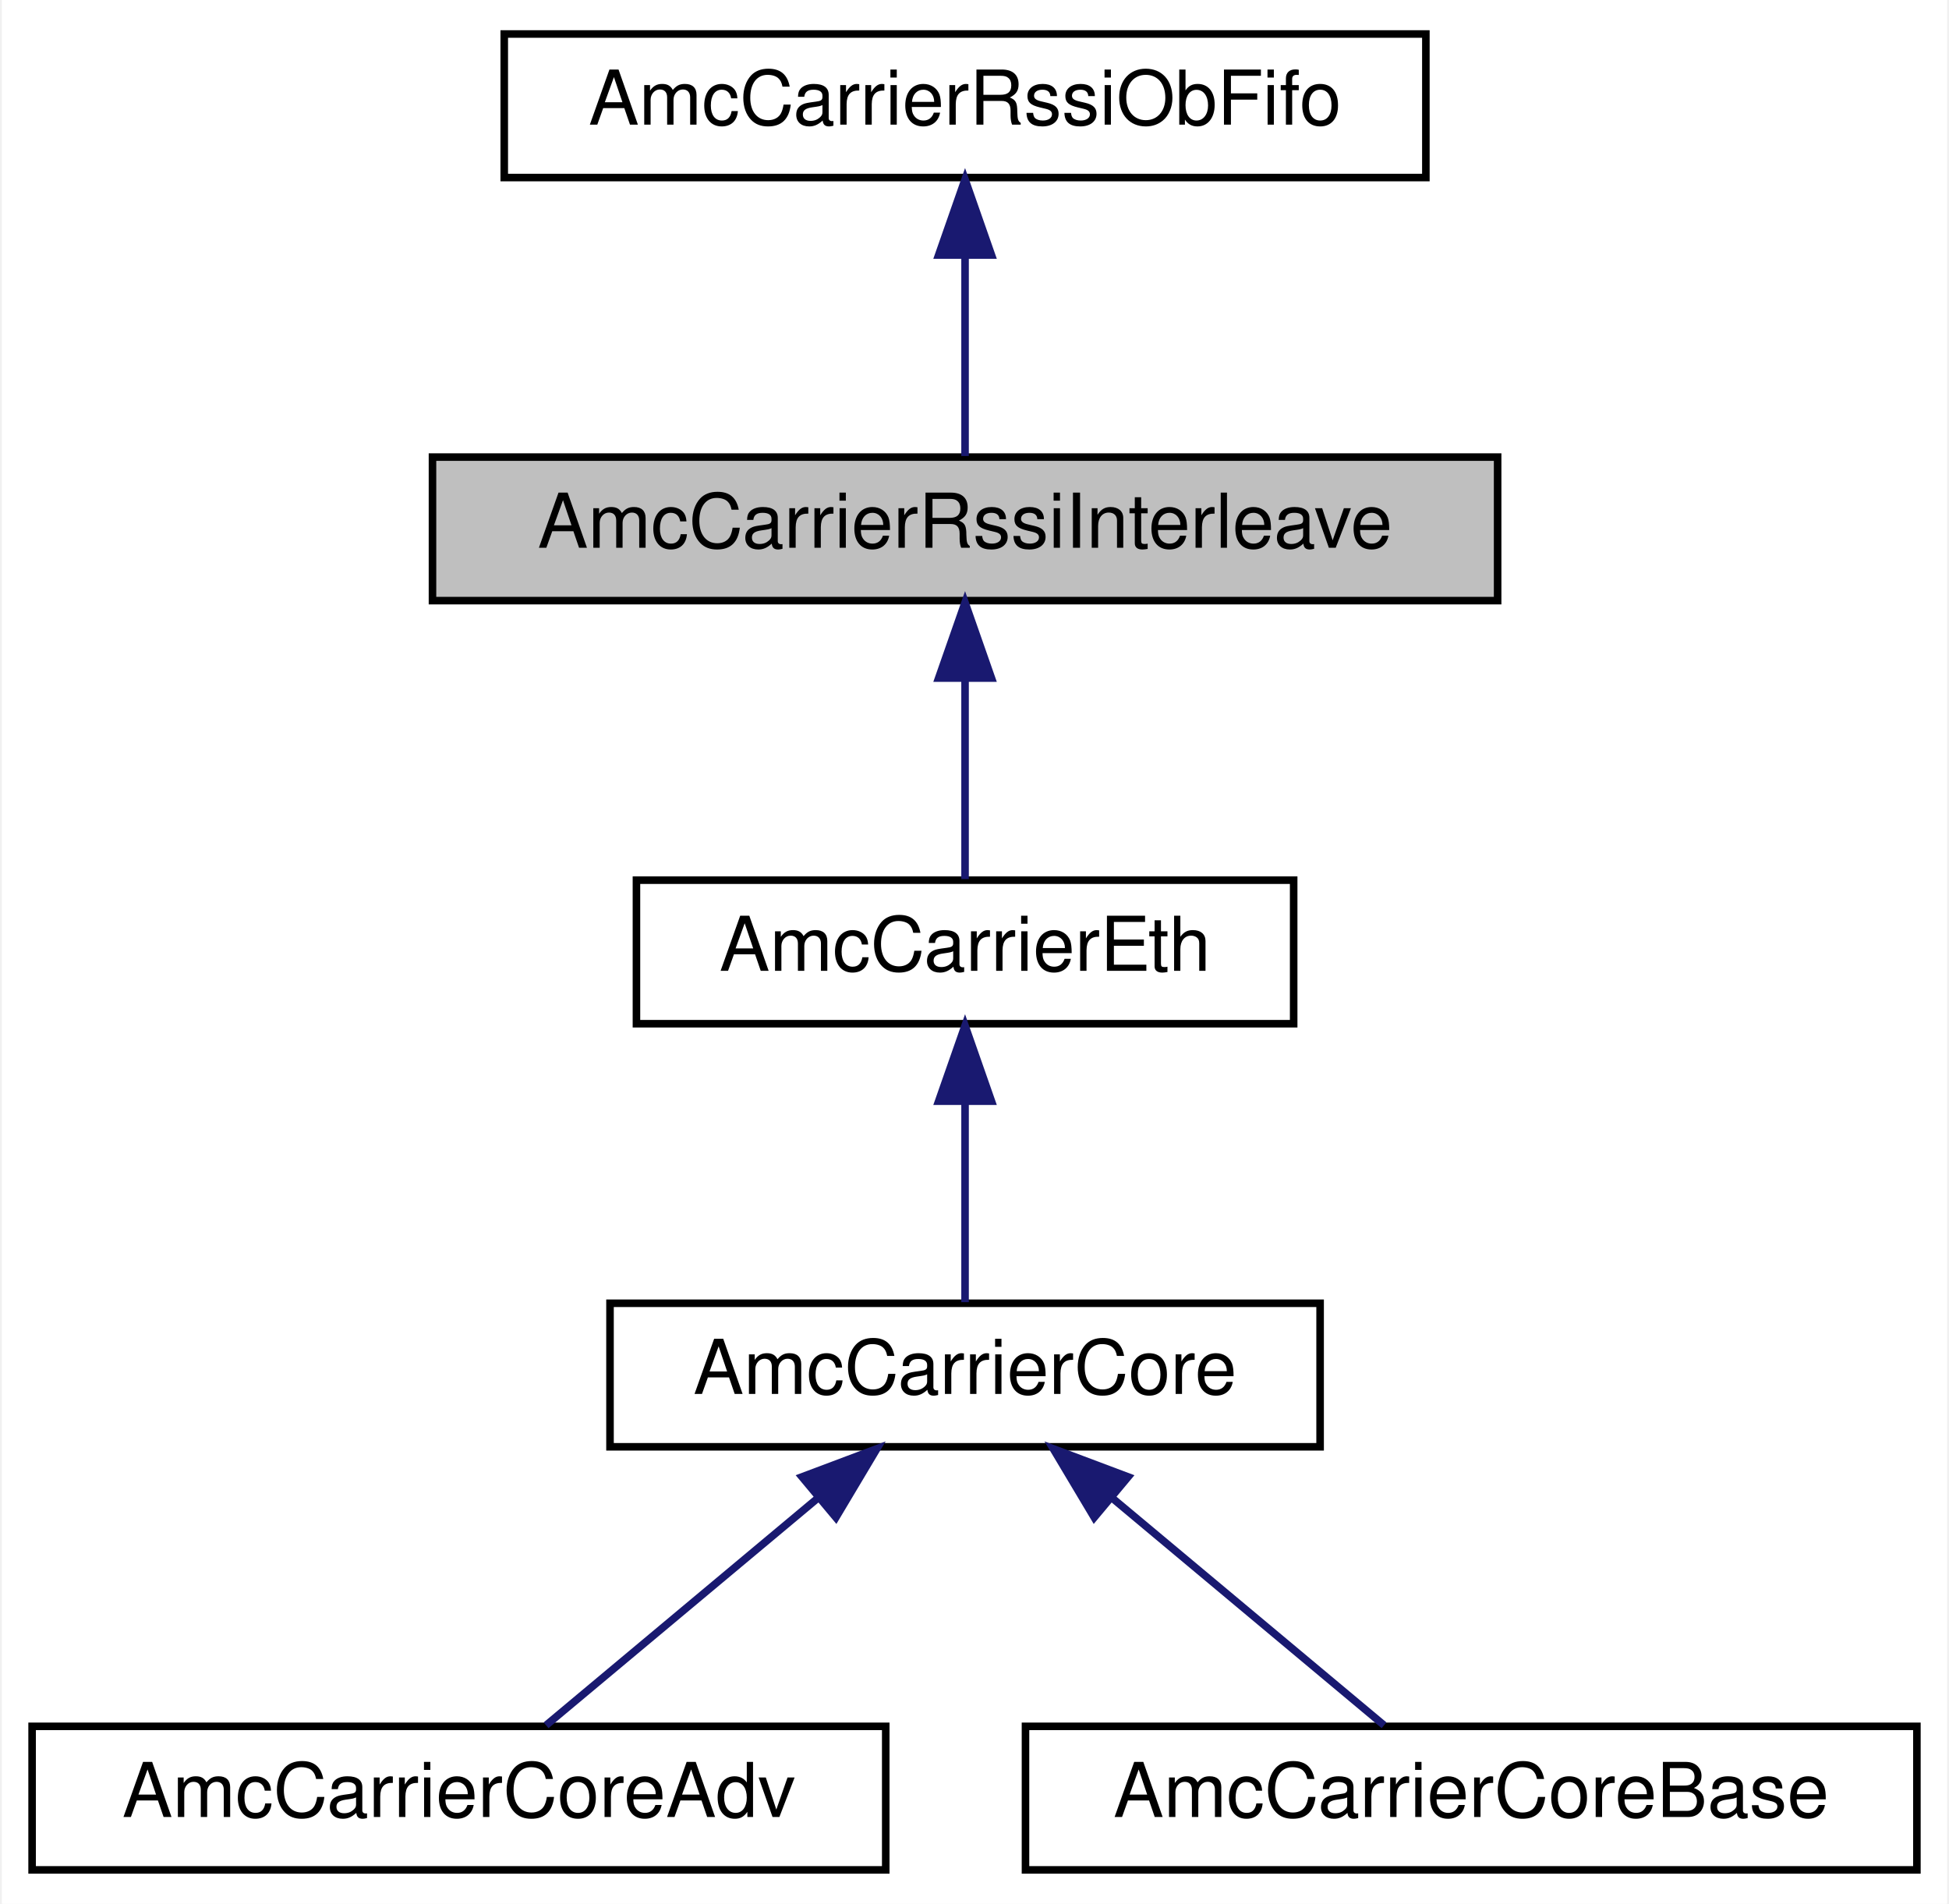
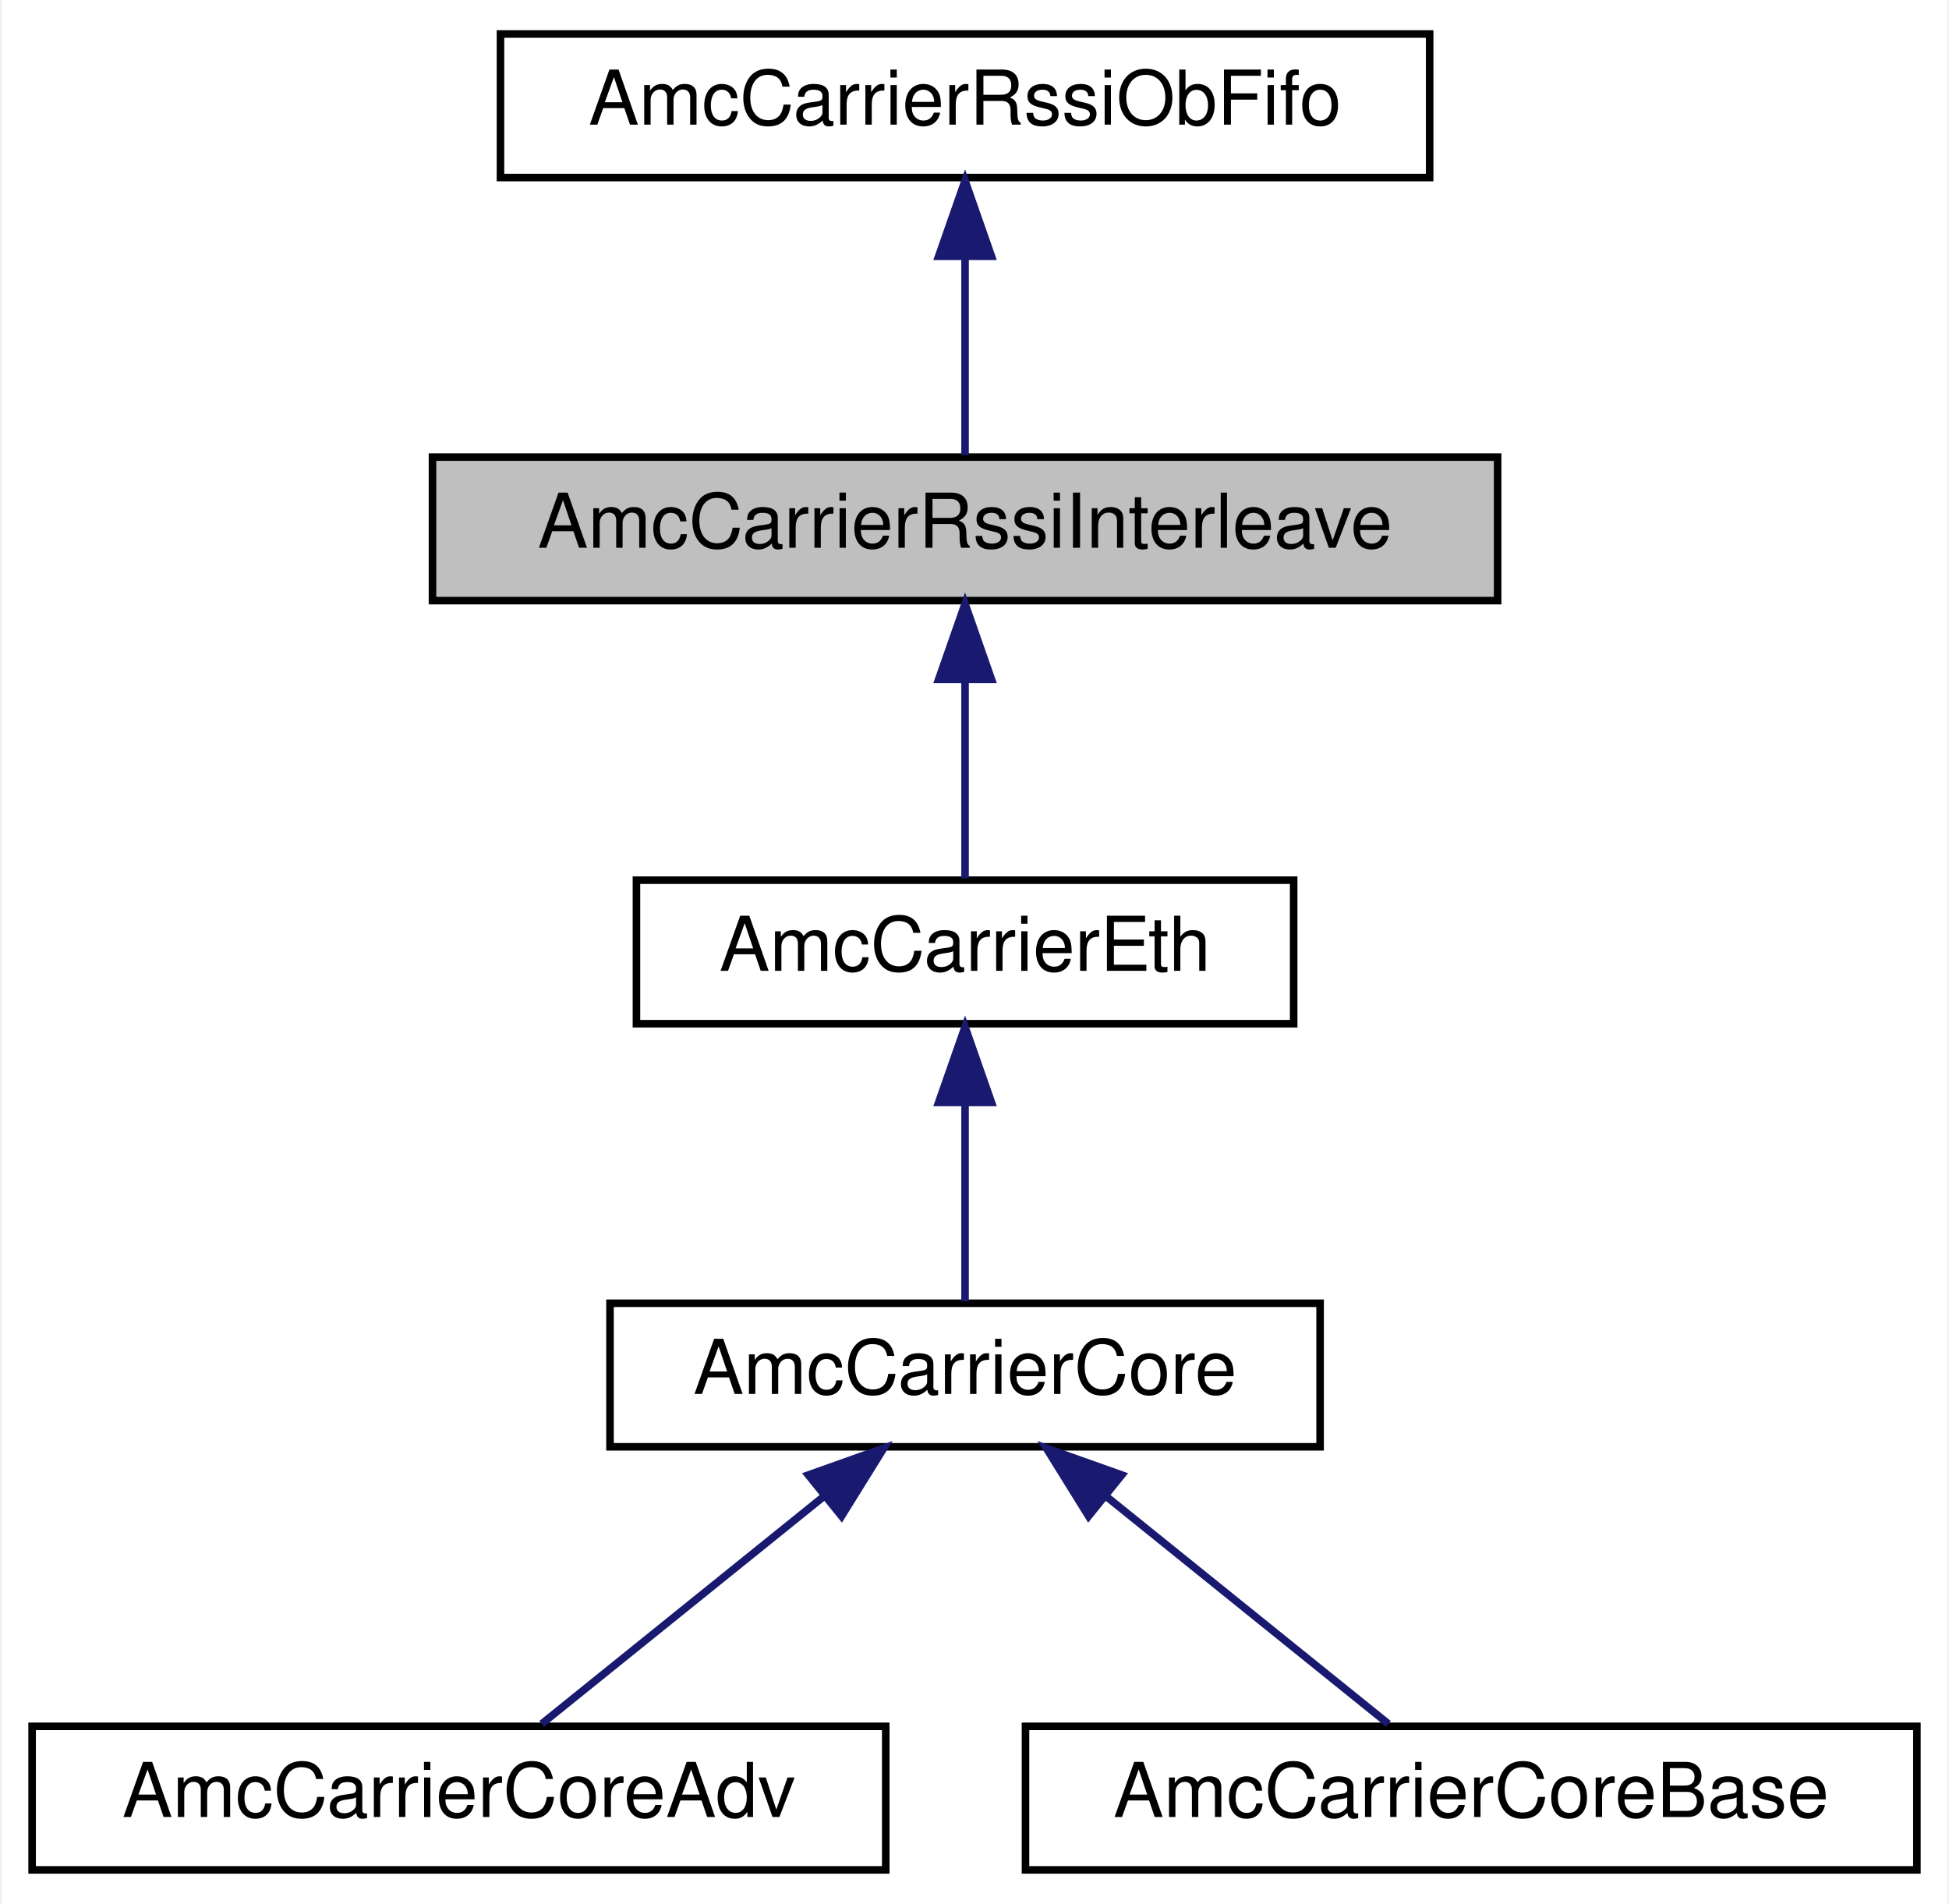
<svg xmlns="http://www.w3.org/2000/svg" xmlns:xlink="http://www.w3.org/1999/xlink" width="258pt" height="252pt" viewBox="0.00 0.00 257.50 252.00">
  <g id="graph0" class="graph" transform="scale(1 1) rotate(0) translate(4 248)">
-     <polygon fill="#ffffff" stroke="transparent" points="-4,4 -4,-248 253.5,-248 253.5,4 -4,4" />
+     <polygon fill="white" stroke="transparent" points="-4,4 -4,-248 253.5,-248 253.5,4 -4,4" />
    <g id="node1" class="node">
-       <polygon fill="#bfbfbf" stroke="#000000" points="53,-168.5 53,-187.5 194,-187.5 194,-168.5 53,-168.5" />
-       <text text-anchor="middle" x="123.5" y="-175.5" font-family="Helvetica,sans-Serif" font-size="10.00" fill="#000000">AmcCarrierRssiInterleave</text>
+       <g id="a_node1">
+         <a xlink:title=" ">
+           <polygon fill="#bfbfbf" stroke="black" points="53,-168.5 53,-187.5 194,-187.5 194,-168.5 53,-168.5" />
+           <text text-anchor="middle" x="123.5" y="-175.5" font-family="Helvetica,sans-Serif" font-size="10.00">AmcCarrierRssiInterleave</text>
+         </a>
+       </g>
    </g>
    <g id="node3" class="node">
      <g id="a_node3">
-         <a xlink:href="classAmcCarrierEth.html" target="_top" xlink:title="AmcCarrierEth">
-           <polygon fill="#ffffff" stroke="#000000" points="80,-112.5 80,-131.5 167,-131.5 167,-112.5 80,-112.5" />
-           <text text-anchor="middle" x="123.5" y="-119.5" font-family="Helvetica,sans-Serif" font-size="10.00" fill="#000000">AmcCarrierEth</text>
+         <a xlink:href="classAmcCarrierEth.html" target="_top" xlink:title=" ">
+           <polygon fill="white" stroke="black" points="80,-112.5 80,-131.5 167,-131.5 167,-112.5 80,-112.5" />
+           <text text-anchor="middle" x="123.5" y="-119.5" font-family="Helvetica,sans-Serif" font-size="10.00">AmcCarrierEth</text>
        </a>
      </g>
    </g>
    <g id="edge2" class="edge">
-       <path fill="none" stroke="#191970" d="M123.5,-158.157C123.5,-149.155 123.5,-138.92 123.5,-131.643" />
-       <polygon fill="#191970" stroke="#191970" points="120,-158.245 123.5,-168.245 127,-158.246 120,-158.245" />
+       <path fill="none" stroke="midnightblue" d="M123.5,-157.8C123.5,-148.91 123.5,-138.78 123.5,-131.75" />
+       <polygon fill="midnightblue" stroke="midnightblue" points="120,-158.08 123.5,-168.08 127,-158.08 120,-158.08" />
    </g>
    <g id="node2" class="node">
      <g id="a_node2">
-         <a xlink:href="classAmcCarrierRssiObFifo.html" target="_top" xlink:title="AmcCarrierRssiObFifo">
-           <polygon fill="#ffffff" stroke="#000000" points="62.5,-224.5 62.5,-243.5 184.5,-243.5 184.5,-224.5 62.5,-224.5" />
-           <text text-anchor="middle" x="123.5" y="-231.5" font-family="Helvetica,sans-Serif" font-size="10.00" fill="#000000">AmcCarrierRssiObFifo</text>
+         <a xlink:href="classAmcCarrierRssiObFifo.html" target="_top" xlink:title=" ">
+           <polygon fill="white" stroke="black" points="62,-224.5 62,-243.5 185,-243.5 185,-224.5 62,-224.5" />
+           <text text-anchor="middle" x="123.5" y="-231.5" font-family="Helvetica,sans-Serif" font-size="10.00">AmcCarrierRssiObFifo</text>
        </a>
      </g>
    </g>
    <g id="edge1" class="edge">
-       <path fill="none" stroke="#191970" d="M123.5,-214.157C123.5,-205.155 123.5,-194.92 123.5,-187.643" />
-       <polygon fill="#191970" stroke="#191970" points="120,-214.245 123.5,-224.245 127,-214.246 120,-214.245" />
+       <path fill="none" stroke="midnightblue" d="M123.5,-213.8C123.5,-204.91 123.5,-194.78 123.5,-187.75" />
+       <polygon fill="midnightblue" stroke="midnightblue" points="120,-214.08 123.5,-224.08 127,-214.08 120,-214.08" />
    </g>
    <g id="node4" class="node">
      <g id="a_node4">
-         <a xlink:href="classAmcCarrierCore.html" target="_top" xlink:title="AmcCarrierCore">
-           <polygon fill="#ffffff" stroke="#000000" points="76.5,-56.5 76.5,-75.5 170.5,-75.5 170.5,-56.5 76.5,-56.5" />
-           <text text-anchor="middle" x="123.5" y="-63.5" font-family="Helvetica,sans-Serif" font-size="10.00" fill="#000000">AmcCarrierCore</text>
+         <a xlink:href="classAmcCarrierCore.html" target="_top" xlink:title=" ">
+           <polygon fill="white" stroke="black" points="76.5,-56.5 76.5,-75.5 170.5,-75.5 170.5,-56.5 76.5,-56.5" />
+           <text text-anchor="middle" x="123.5" y="-63.5" font-family="Helvetica,sans-Serif" font-size="10.00">AmcCarrierCore</text>
        </a>
      </g>
    </g>
    <g id="edge3" class="edge">
-       <path fill="none" stroke="#191970" d="M123.5,-102.157C123.5,-93.155 123.5,-82.92 123.5,-75.643" />
-       <polygon fill="#191970" stroke="#191970" points="120,-102.246 123.5,-112.246 127,-102.246 120,-102.246" />
+       <path fill="none" stroke="midnightblue" d="M123.5,-101.8C123.5,-92.91 123.5,-82.78 123.5,-75.75" />
+       <polygon fill="midnightblue" stroke="midnightblue" points="120,-102.08 123.5,-112.08 127,-102.08 120,-102.08" />
    </g>
    <g id="node5" class="node">
      <g id="a_node5">
-         <a xlink:href="classAmcCarrierCoreAdv.html" target="_top" xlink:title="AmcCarrierCoreAdv">
-           <polygon fill="#ffffff" stroke="#000000" points="0,-.5 0,-19.5 113,-19.5 113,-.5 0,-.5" />
-           <text text-anchor="middle" x="56.5" y="-7.5" font-family="Helvetica,sans-Serif" font-size="10.00" fill="#000000">AmcCarrierCoreAdv</text>
+         <a xlink:href="classAmcCarrierCoreAdv.html" target="_top" xlink:title=" ">
+           <polygon fill="white" stroke="black" points="0,-0.5 0,-19.5 113,-19.5 113,-0.5 0,-0.5" />
+           <text text-anchor="middle" x="56.5" y="-7.5" font-family="Helvetica,sans-Serif" font-size="10.00">AmcCarrierCoreAdv</text>
        </a>
      </g>
    </g>
    <g id="edge4" class="edge">
-       <path fill="none" stroke="#191970" d="M103.932,-49.645C92.28,-39.906 77.892,-27.88 68.037,-19.643" />
-       <polygon fill="#191970" stroke="#191970" points="101.912,-52.518 111.829,-56.245 106.401,-47.147 101.912,-52.518" />
+       <path fill="none" stroke="midnightblue" d="M104.67,-49.82C92.66,-40.15 77.53,-27.95 67.46,-19.83" />
+       <polygon fill="midnightblue" stroke="midnightblue" points="102.75,-52.77 112.74,-56.32 107.15,-47.32 102.75,-52.77" />
    </g>
    <g id="node6" class="node">
      <g id="a_node6">
-         <a xlink:href="classAmcCarrierCoreBase.html" target="_top" xlink:title="AmcCarrierCoreBase">
-           <polygon fill="#ffffff" stroke="#000000" points="131.5,-.5 131.5,-19.5 249.5,-19.5 249.5,-.5 131.5,-.5" />
-           <text text-anchor="middle" x="190.5" y="-7.5" font-family="Helvetica,sans-Serif" font-size="10.00" fill="#000000">AmcCarrierCoreBase</text>
+         <a xlink:href="classAmcCarrierCoreBase.html" target="_top" xlink:title=" ">
+           <polygon fill="white" stroke="black" points="131.5,-0.5 131.5,-19.5 249.5,-19.5 249.5,-0.5 131.5,-0.5" />
+           <text text-anchor="middle" x="190.5" y="-7.5" font-family="Helvetica,sans-Serif" font-size="10.00">AmcCarrierCoreBase</text>
        </a>
      </g>
    </g>
    <g id="edge5" class="edge">
-       <path fill="none" stroke="#191970" d="M143.068,-49.645C154.72,-39.906 169.108,-27.88 178.963,-19.643" />
-       <polygon fill="#191970" stroke="#191970" points="140.599,-47.147 135.171,-56.245 145.088,-52.518 140.599,-47.147" />
+       <path fill="none" stroke="midnightblue" d="M142.33,-49.82C154.34,-40.15 169.47,-27.95 179.54,-19.83" />
+       <polygon fill="midnightblue" stroke="midnightblue" points="139.85,-47.32 134.26,-56.32 144.25,-52.77 139.85,-47.32" />
    </g>
  </g>
</svg>
